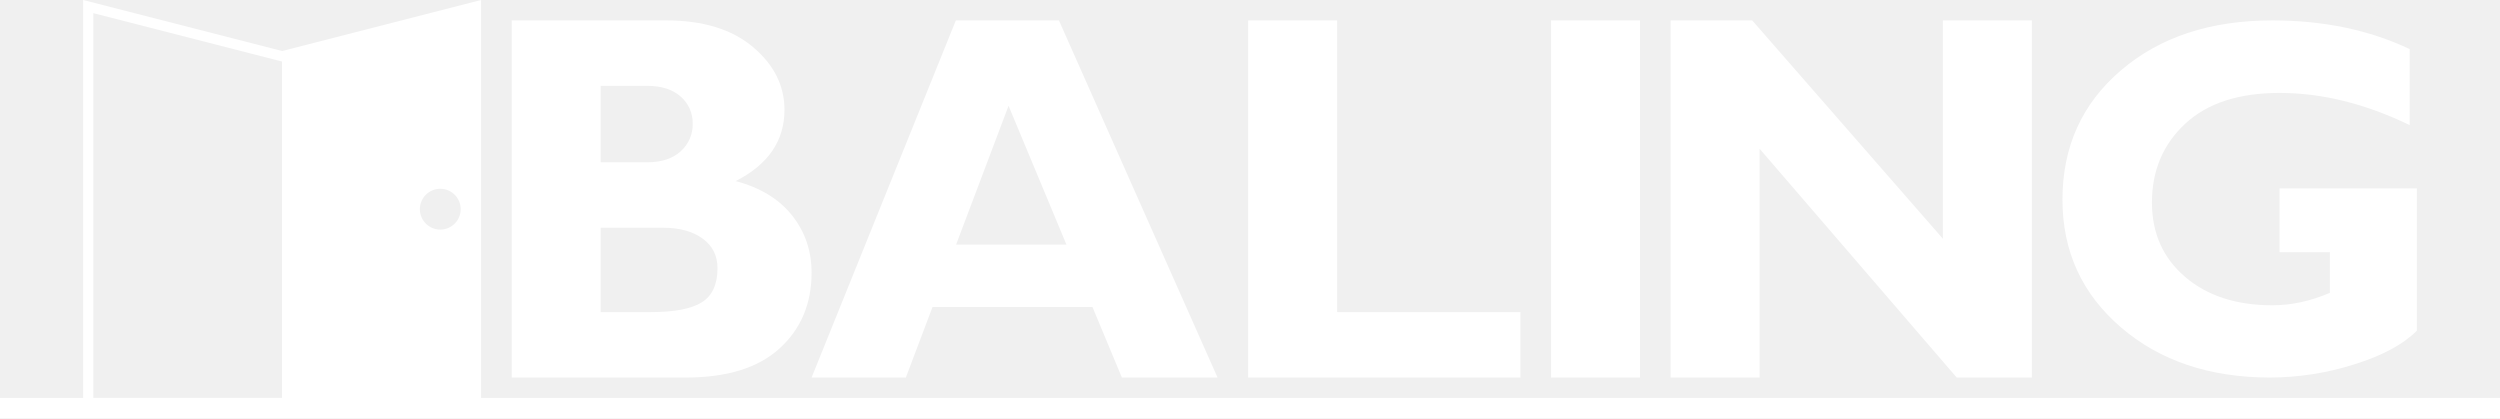
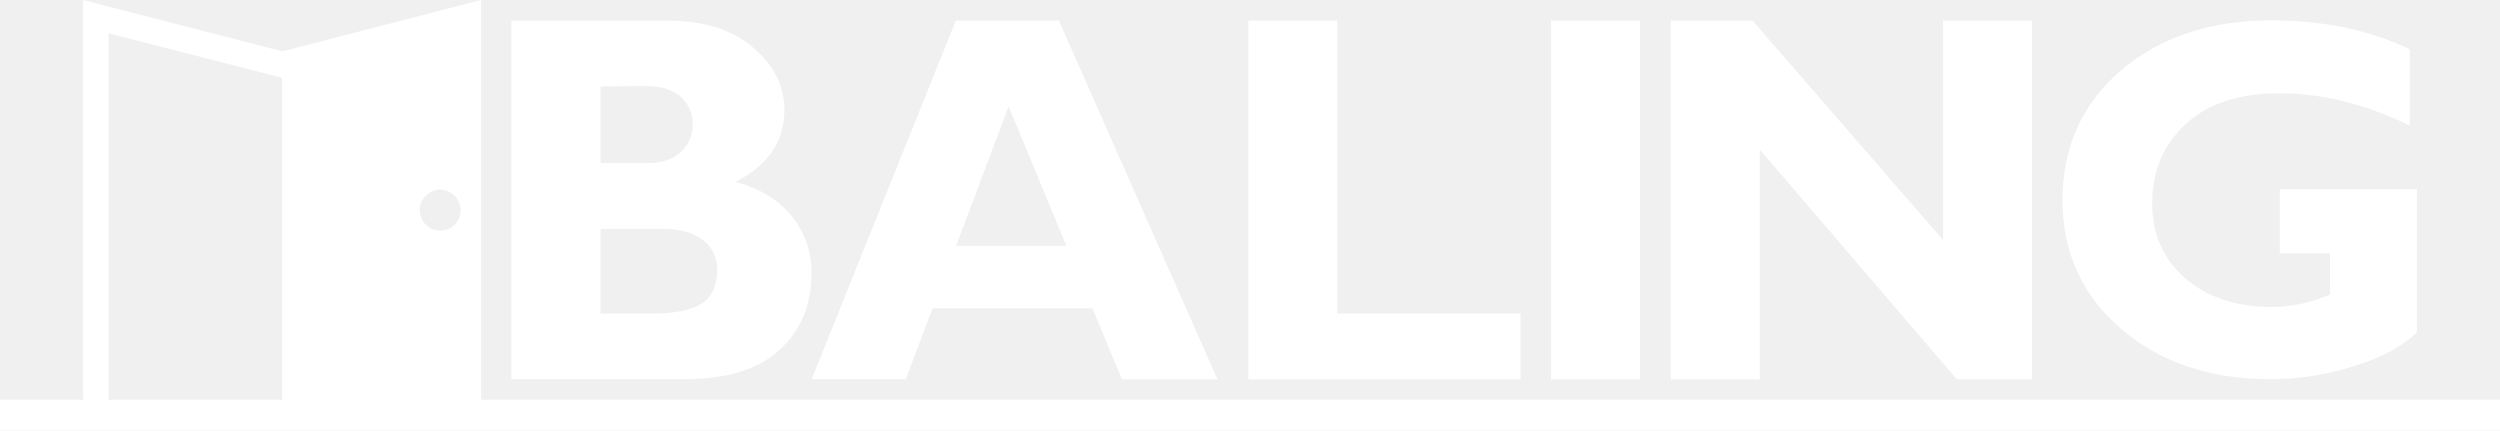
- <svg xmlns="http://www.w3.org/2000/svg" viewBox="0 0 2450 410">
-   <defs>
-     <style>.cls-1{fill:#fff;}</style>
-   </defs>
-   <g id="Layer_2" data-name="Layer 2">
-     <g id="Layer_1-2" data-name="Layer 1">
-       <path class="cls-1" d="M2361.448,48.088V122.582q-65.213-31.507-127.495-31.507-60.084,0-92.568,30.286-32.486,30.288-32.484,77.181,0,44.943,32.484,72.784,32.48,27.844,85.485,27.844,28.084,0,56.42-12.212V247.146h-49.337V184.62H2368.531V324.082q-20.276,20.276-61.671,33.095A275.868,275.868,0,0,1,2224.917,370q-89.153,0-146.424-49.215-57.279-49.213-57.275-125.174,0-77.669,57.275-126.64Q2135.766,20.004,2226.871,20,2302.095,20,2361.448,48.088Z" />
-       <path class="cls-1" d="M1991.218,20V370h-73.635l-193.187-224.23V370h-87.187V20h79.948l186.873,213.958V20Z" />
-       <path class="cls-1" d="M1607.209,20V370h-87.187V20Z" />
-       <path class="cls-1" d="M1490.023,305.863V370H1223.201V20h87.187V305.863Z" />
-       <path class="cls-1" d="M1037.747,20l155.454,350H1099.449l-28.839-69.148H913.872L887.738,370H795.348L936.725,20Zm7.371,219.721L988.387,103.679,936.976,239.721Z" />
-       <path class="cls-1" d="M501.469,20H652.793q54.116,0,85.057,26.036,30.939,26.037,30.941,61.581,0,45.566-47.853,69.845,36.077,9.53,55.243,33.595,19.166,24.069,19.166,56.155,0,45.625-31.317,74.206Q732.71,370.004,671.834,370H501.469Zm87.187,64.137V159.048h45.598q21.045,0,32.82-10.773a35.121,35.121,0,0,0,11.775-27.058A34.094,34.094,0,0,0,667.073,94.66q-11.779-10.523-32.82-10.523Zm0,139.048v82.677h49.105q34.821,0,50.107-9.646,15.279-9.642,15.283-33.447,0-18.285-14.531-28.937-14.533-10.646-38.833-10.648Z" />
-       <path class="cls-1" d="M286.469,400V52.562L81.469,0V400Zm-10-10h-185V12.888L273.985,59.686l2.484.637Z" />
-       <path class="cls-1" d="M276.469,50V400h195V0ZM431.469,225a20,20,0,1,1,20-20A20,20,0,0,1,431.469,225Z" />
-       <rect class="cls-1" y="390" width="2450" height="20" />
+ <svg xmlns="http://www.w3.org/2000/svg" version="1.1" id="Layer_1" x="0px" y="0px" viewBox="0 0 900 155" style="enable-background:new 0 0 900 155;" xml:space="preserve">
+   <style type="text/css">
+ 	.st0{fill:#FFFFFF;}
+ </style>
+   <g id="Layer_2_1_">
+     <g id="Layer_1-2">
+       <path class="st0" d="M867.5,17.7v27.5c-16-7.8-31.6-11.6-46.8-11.6    c-14.7,0-26,3.7-34,11.2s-11.9,16.9-11.9,28.5    c0,11.1,4,20,11.9,26.9c8,6.9,18.4,10.3,31.4,10.3    c7.1-0.1,14.2-1.6,20.7-4.5V91.2h-18.1V68.1h49.4v51.5    c-5,5-12.5,9.1-22.7,12.2C837.7,134.9,827.5,136.5,817.3,136.5    c-21.8,0-39.8-6.1-53.8-18.2s-21-27.5-21-46.2c0-19.1,7-34.7,21-46.7    s32.2-18.1,54.5-18.1C836.5,7.4,852.9,10.8,867.5,17.7z" />
+       <path class="st0" d="M731.5,7.4v129.2h-27l-71-82.8v82.8h-32V7.4h29.4l68.6,79v-79    C699.5,7.4,731.5,7.4,731.5,7.4z" />
+       <path class="st0" d="M590.4,7.4v129.2h-32V7.4H590.4z" />
+       <path class="st0" d="M547.4,112.9v23.7h-98V7.4h32v105.5H547.4z" />
+       <path class="st0" d="M381.2,7.4l57.1,129.2h-34.4L393.3,111h-57.6l-9.6,25.5    h-33.9L344.1,7.4H381.2z M383.9,88.5l-20.8-50.2L344.2,88.5H383.9z" />
+       <path class="st0" d="M184.2,7.4h55.6C253.1,7.4,263.5,10.6,271,17    c7.6,6.4,11.4,14,11.4,22.7C282.4,50.9,276.5,59.5,264.8,65.5    c8.8,2.3,15.6,6.5,20.3,12.4c4.7,5.9,7.2,13.2,7,20.7    c0,11.2-3.8,20.4-11.5,27.4C272.9,133,261.6,136.5,246.7,136.5h-62.6V7.4    H184.2z M216.2,31.1v27.6H233c5.2,0,9.2-1.3,12.1-4    c2.8-2.5,4.4-6.2,4.3-10c0.1-3.7-1.5-7.3-4.3-9.8    C242.2,32.3,238.2,31,233,31L216.2,31.1z M216.2,82.4v30.5h18    c8.5,0,14.7-1.2,18.4-3.6s5.6-6.5,5.6-12.3    c0.1-4.2-1.9-8.2-5.3-10.7c-3.6-2.6-8.3-3.9-14.3-3.9    H216.2z" />
+       <path class="st0" d="M105.2,147.6V19.4L29.9,0v147.6H105.2z M101.6,28v116h-62.5V12    L101.6,28z" />
+       <path class="st0" d="M101.6,18.5v129.2h71.6V0L101.6,18.5z M158.5,83    c-4.1,0-7.4-3.3-7.4-7.3s3.3-7.4,7.3-7.4    c4.1,0,7.4,3.3,7.4,7.3l0,0C165.9,79.7,162.6,83,158.5,83L158.5,83z" />
+       <rect y="143.9" class="st0" width="900" height="11.1" />
    </g>
  </g>
</svg>
